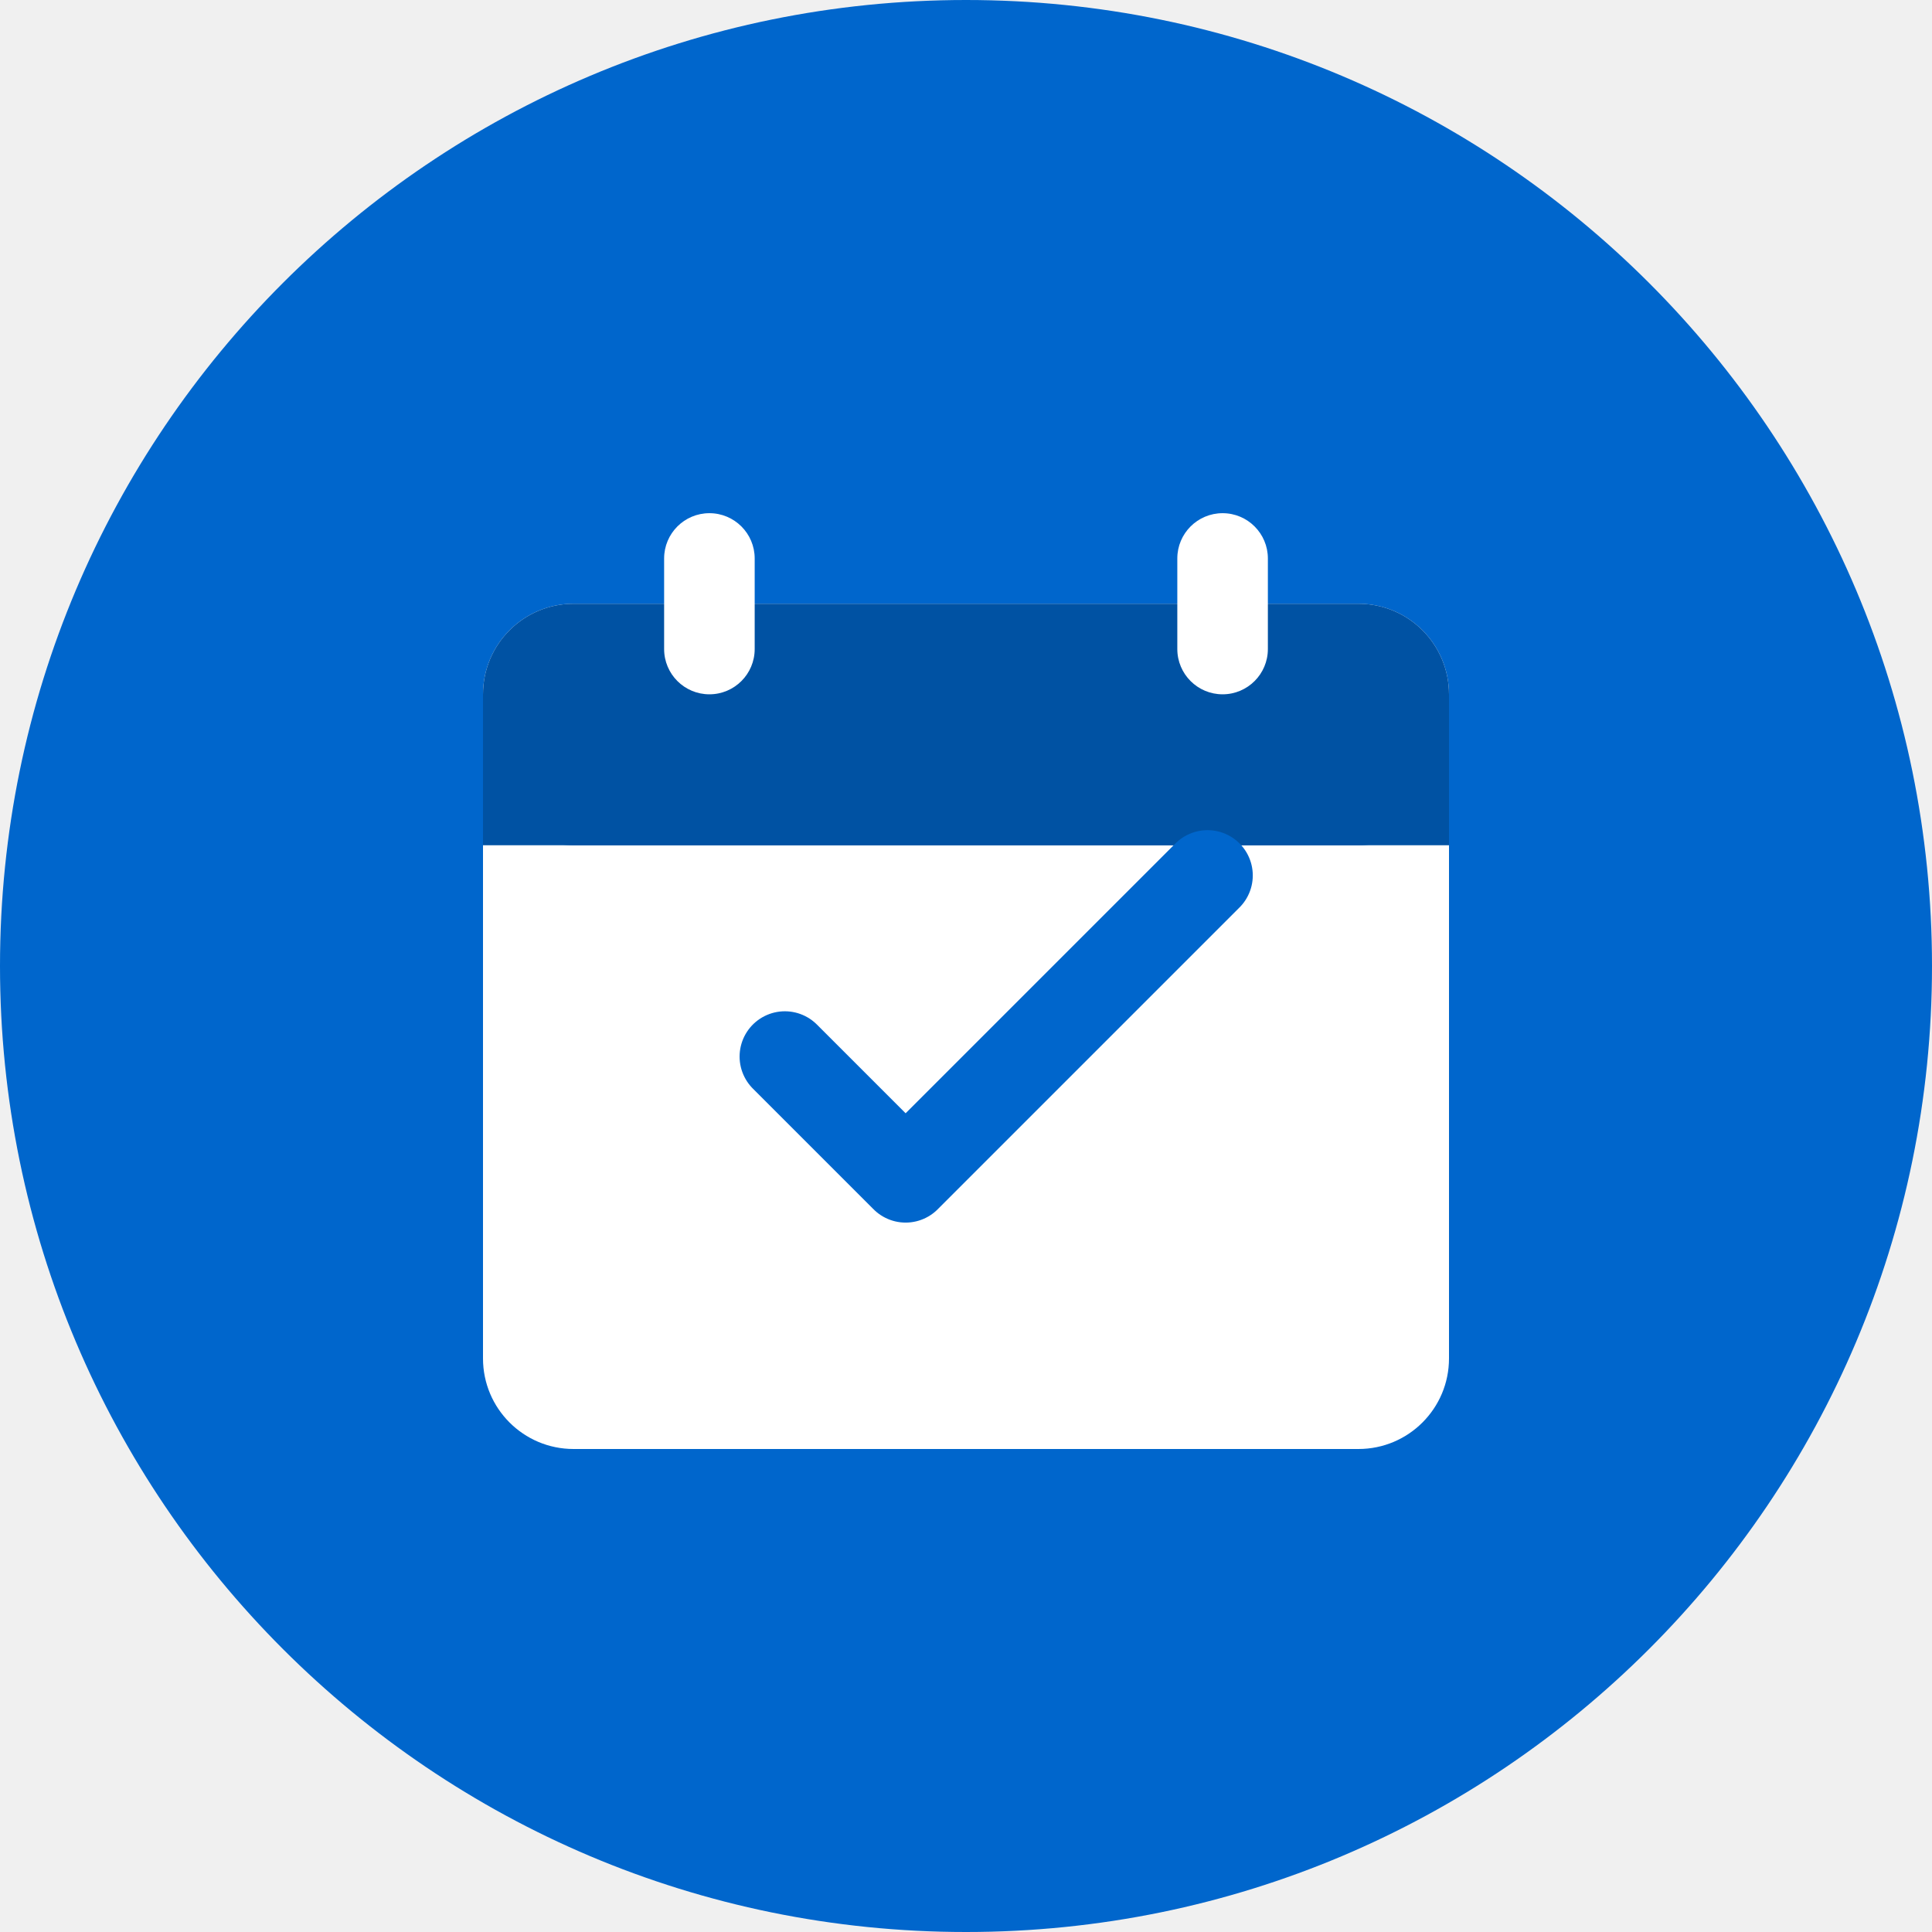
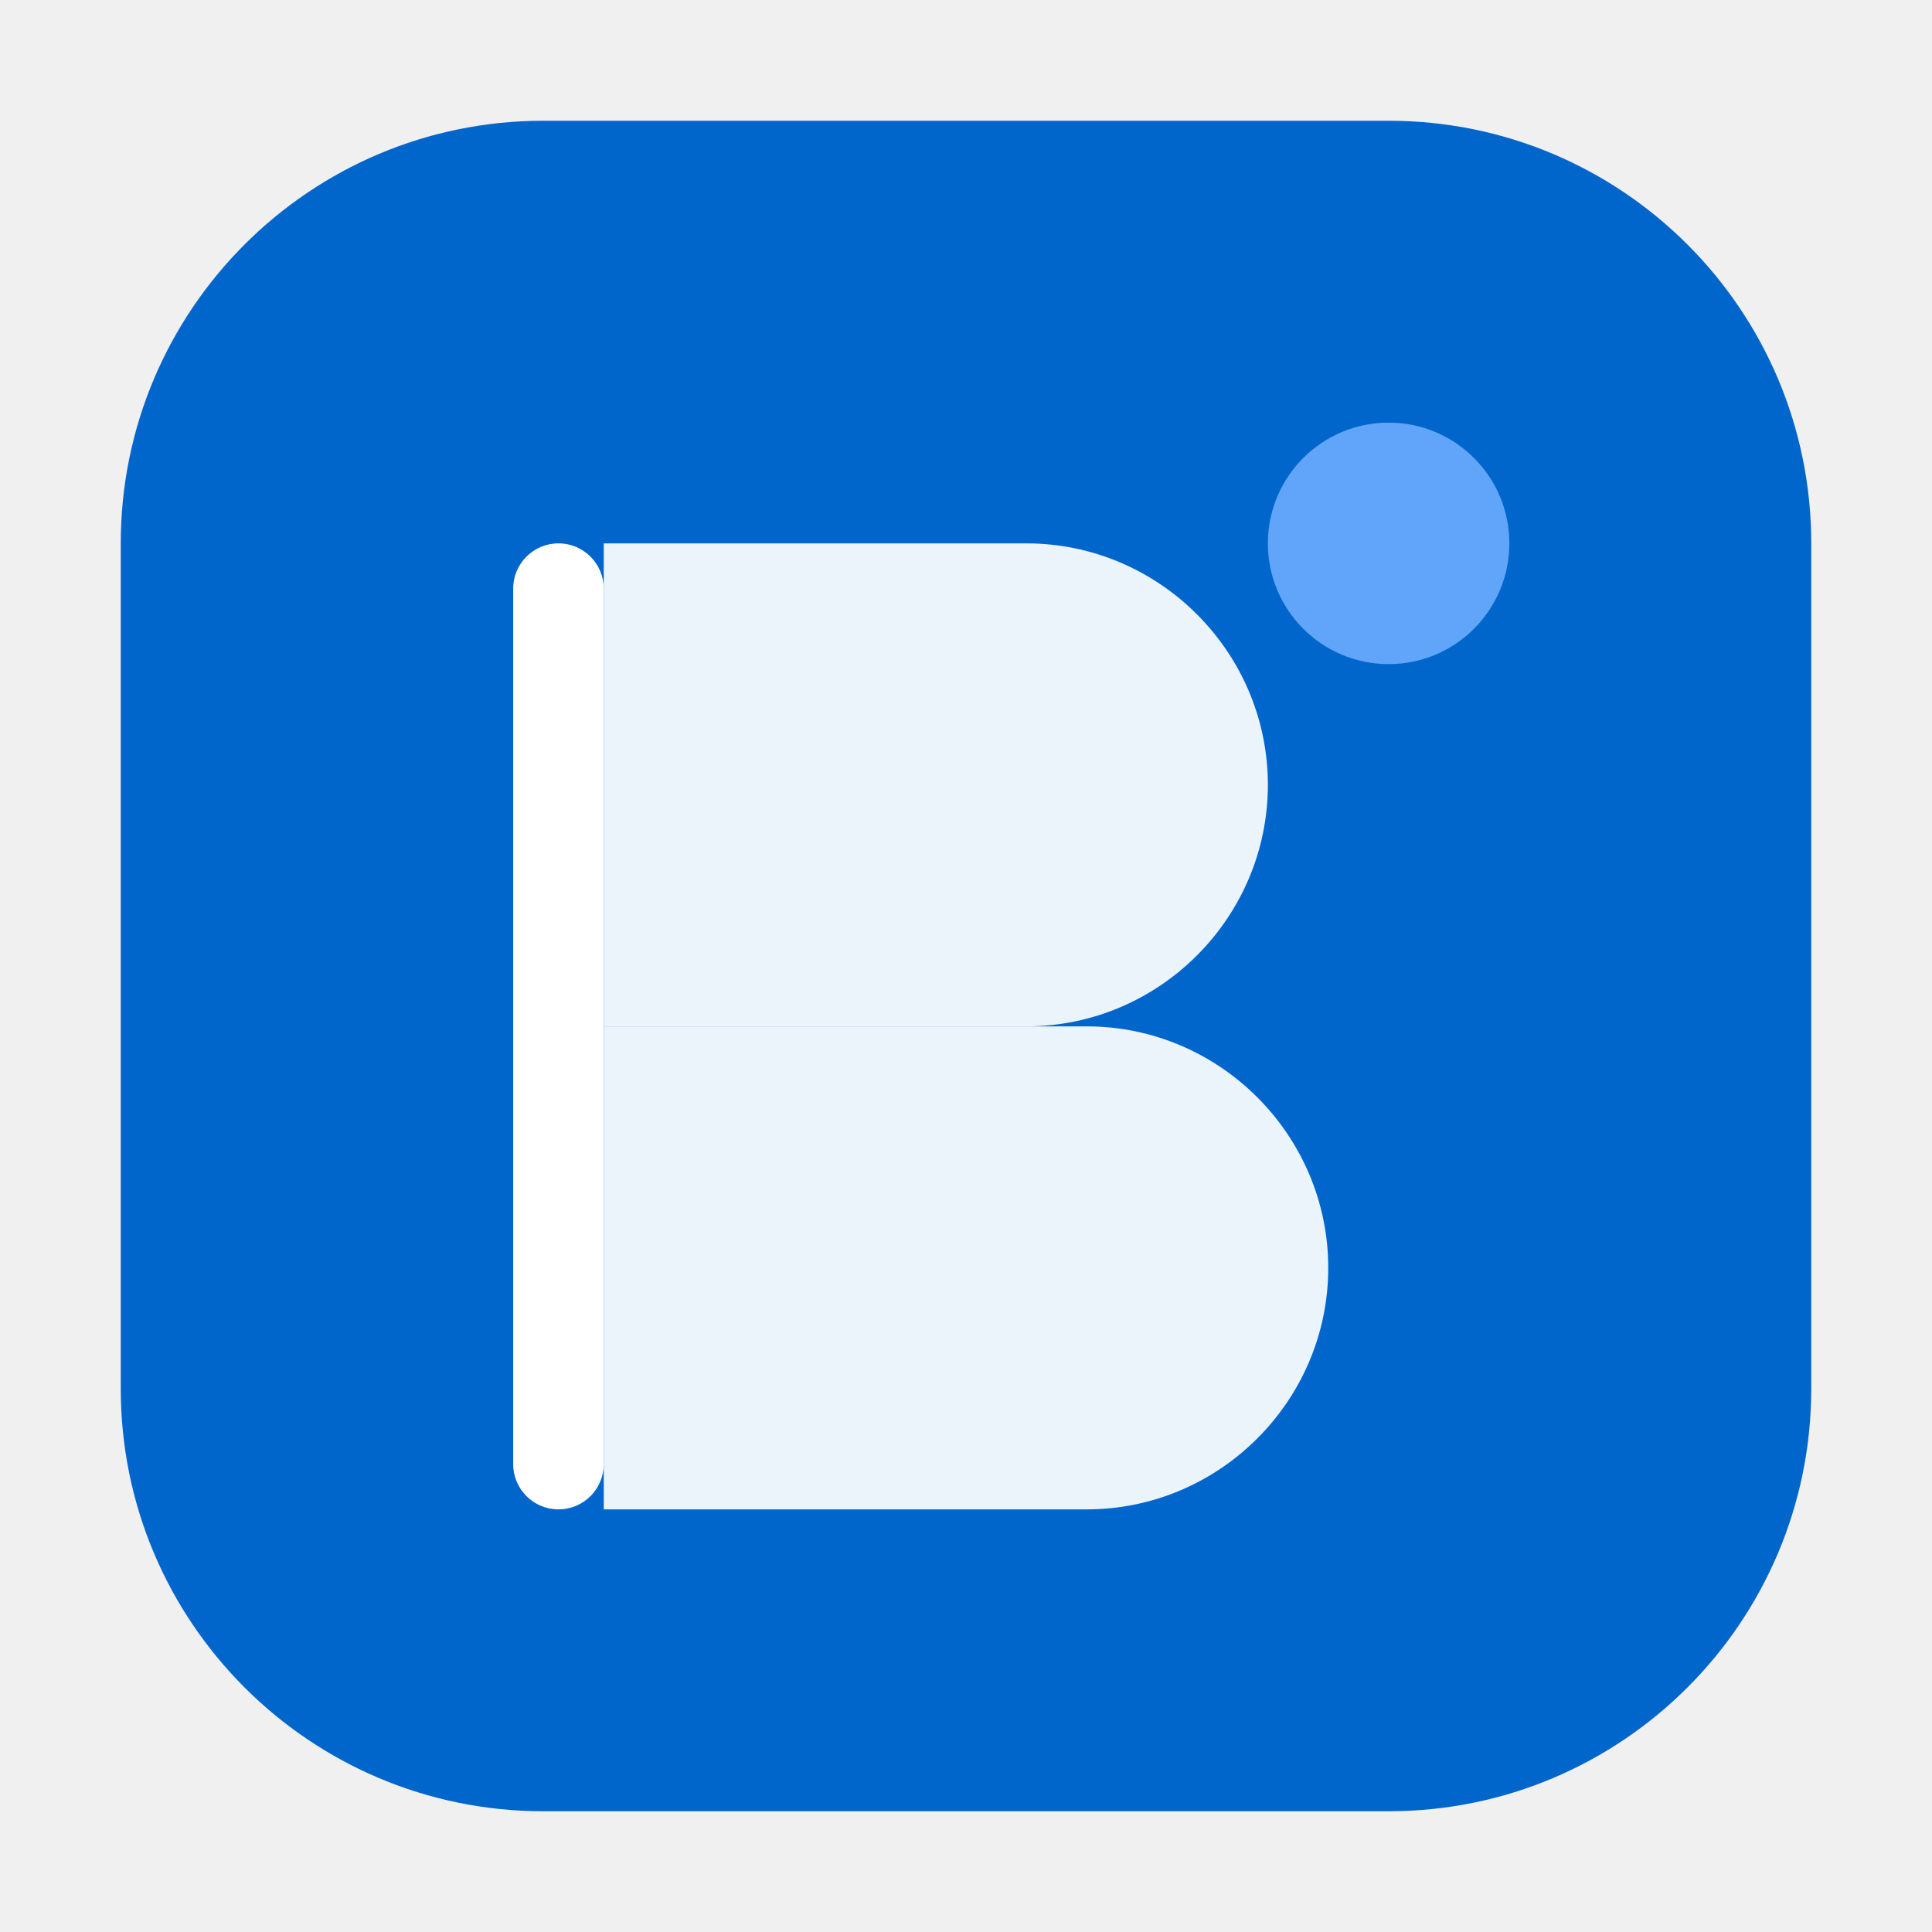
<svg xmlns="http://www.w3.org/2000/svg" width="64" height="64" viewBox="0 0 64 64" fill="none">
-   <circle cx="32" cy="32" r="32" fill="#0066cc" />
-   <rect x="16" y="20" width="32" height="28" rx="3" fill="white" />
-   <rect x="16" y="20" width="32" height="8" rx="3" fill="#0052a3" />
-   <rect x="16" y="24" width="32" height="4" fill="#0052a3" />
-   <rect x="22" y="17" width="3" height="6" rx="1.5" fill="white" />
-   <rect x="39" y="17" width="3" height="6" rx="1.5" fill="white" />
-   <path d="M26 35 L30 39 L40 29" stroke="#0066cc" stroke-width="3" stroke-linecap="round" stroke-linejoin="round" fill="none" />
+   <rect x="4" y="4" width="56" height="56" rx="14" fill="#0066cc" />
+   <path d="M20 18h14c4.4 0 8 3.6 8 8s-3.6 8-8 8H20V18z" fill="white" opacity="0.92" />
+   <path d="M20 34h16c4.4 0 8 3.6 8 8s-3.6 8-8 8H20V34z" fill="white" opacity="0.92" />
+   <rect x="17" y="18" width="3" height="32" rx="1.5" fill="white" />
+   <circle cx="46" cy="18" r="4" fill="#60a5fa" />
</svg>
